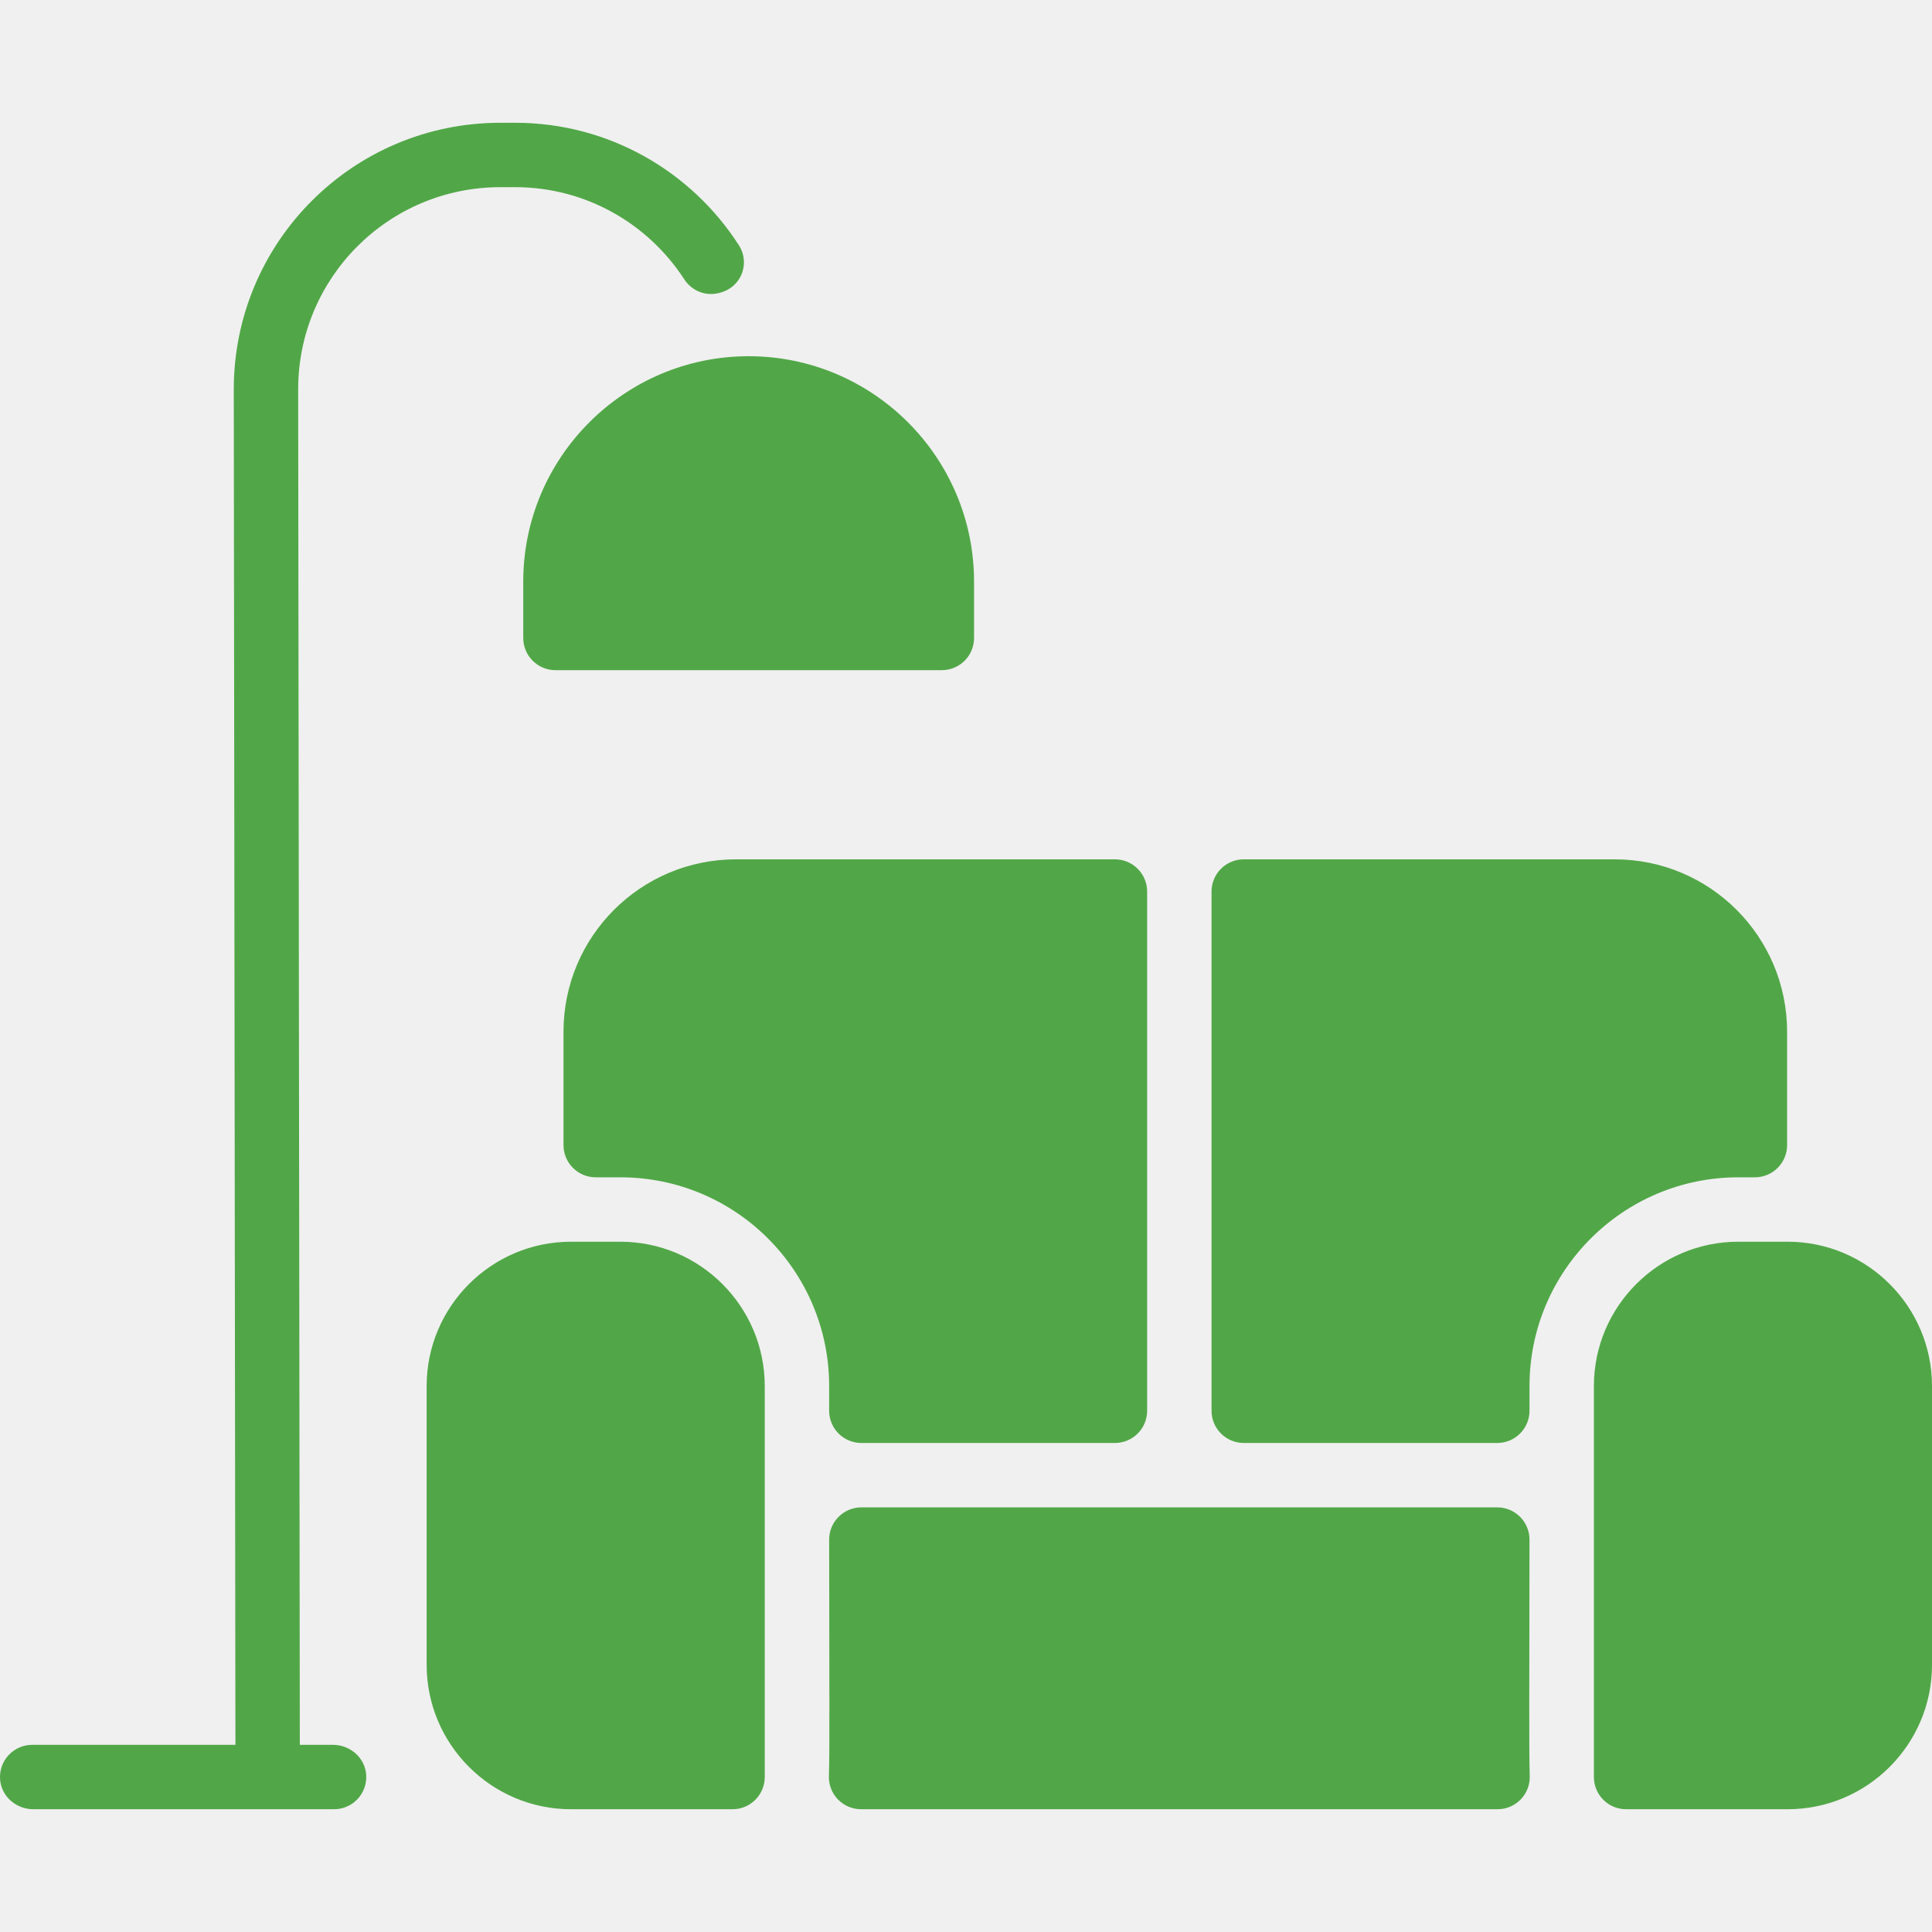
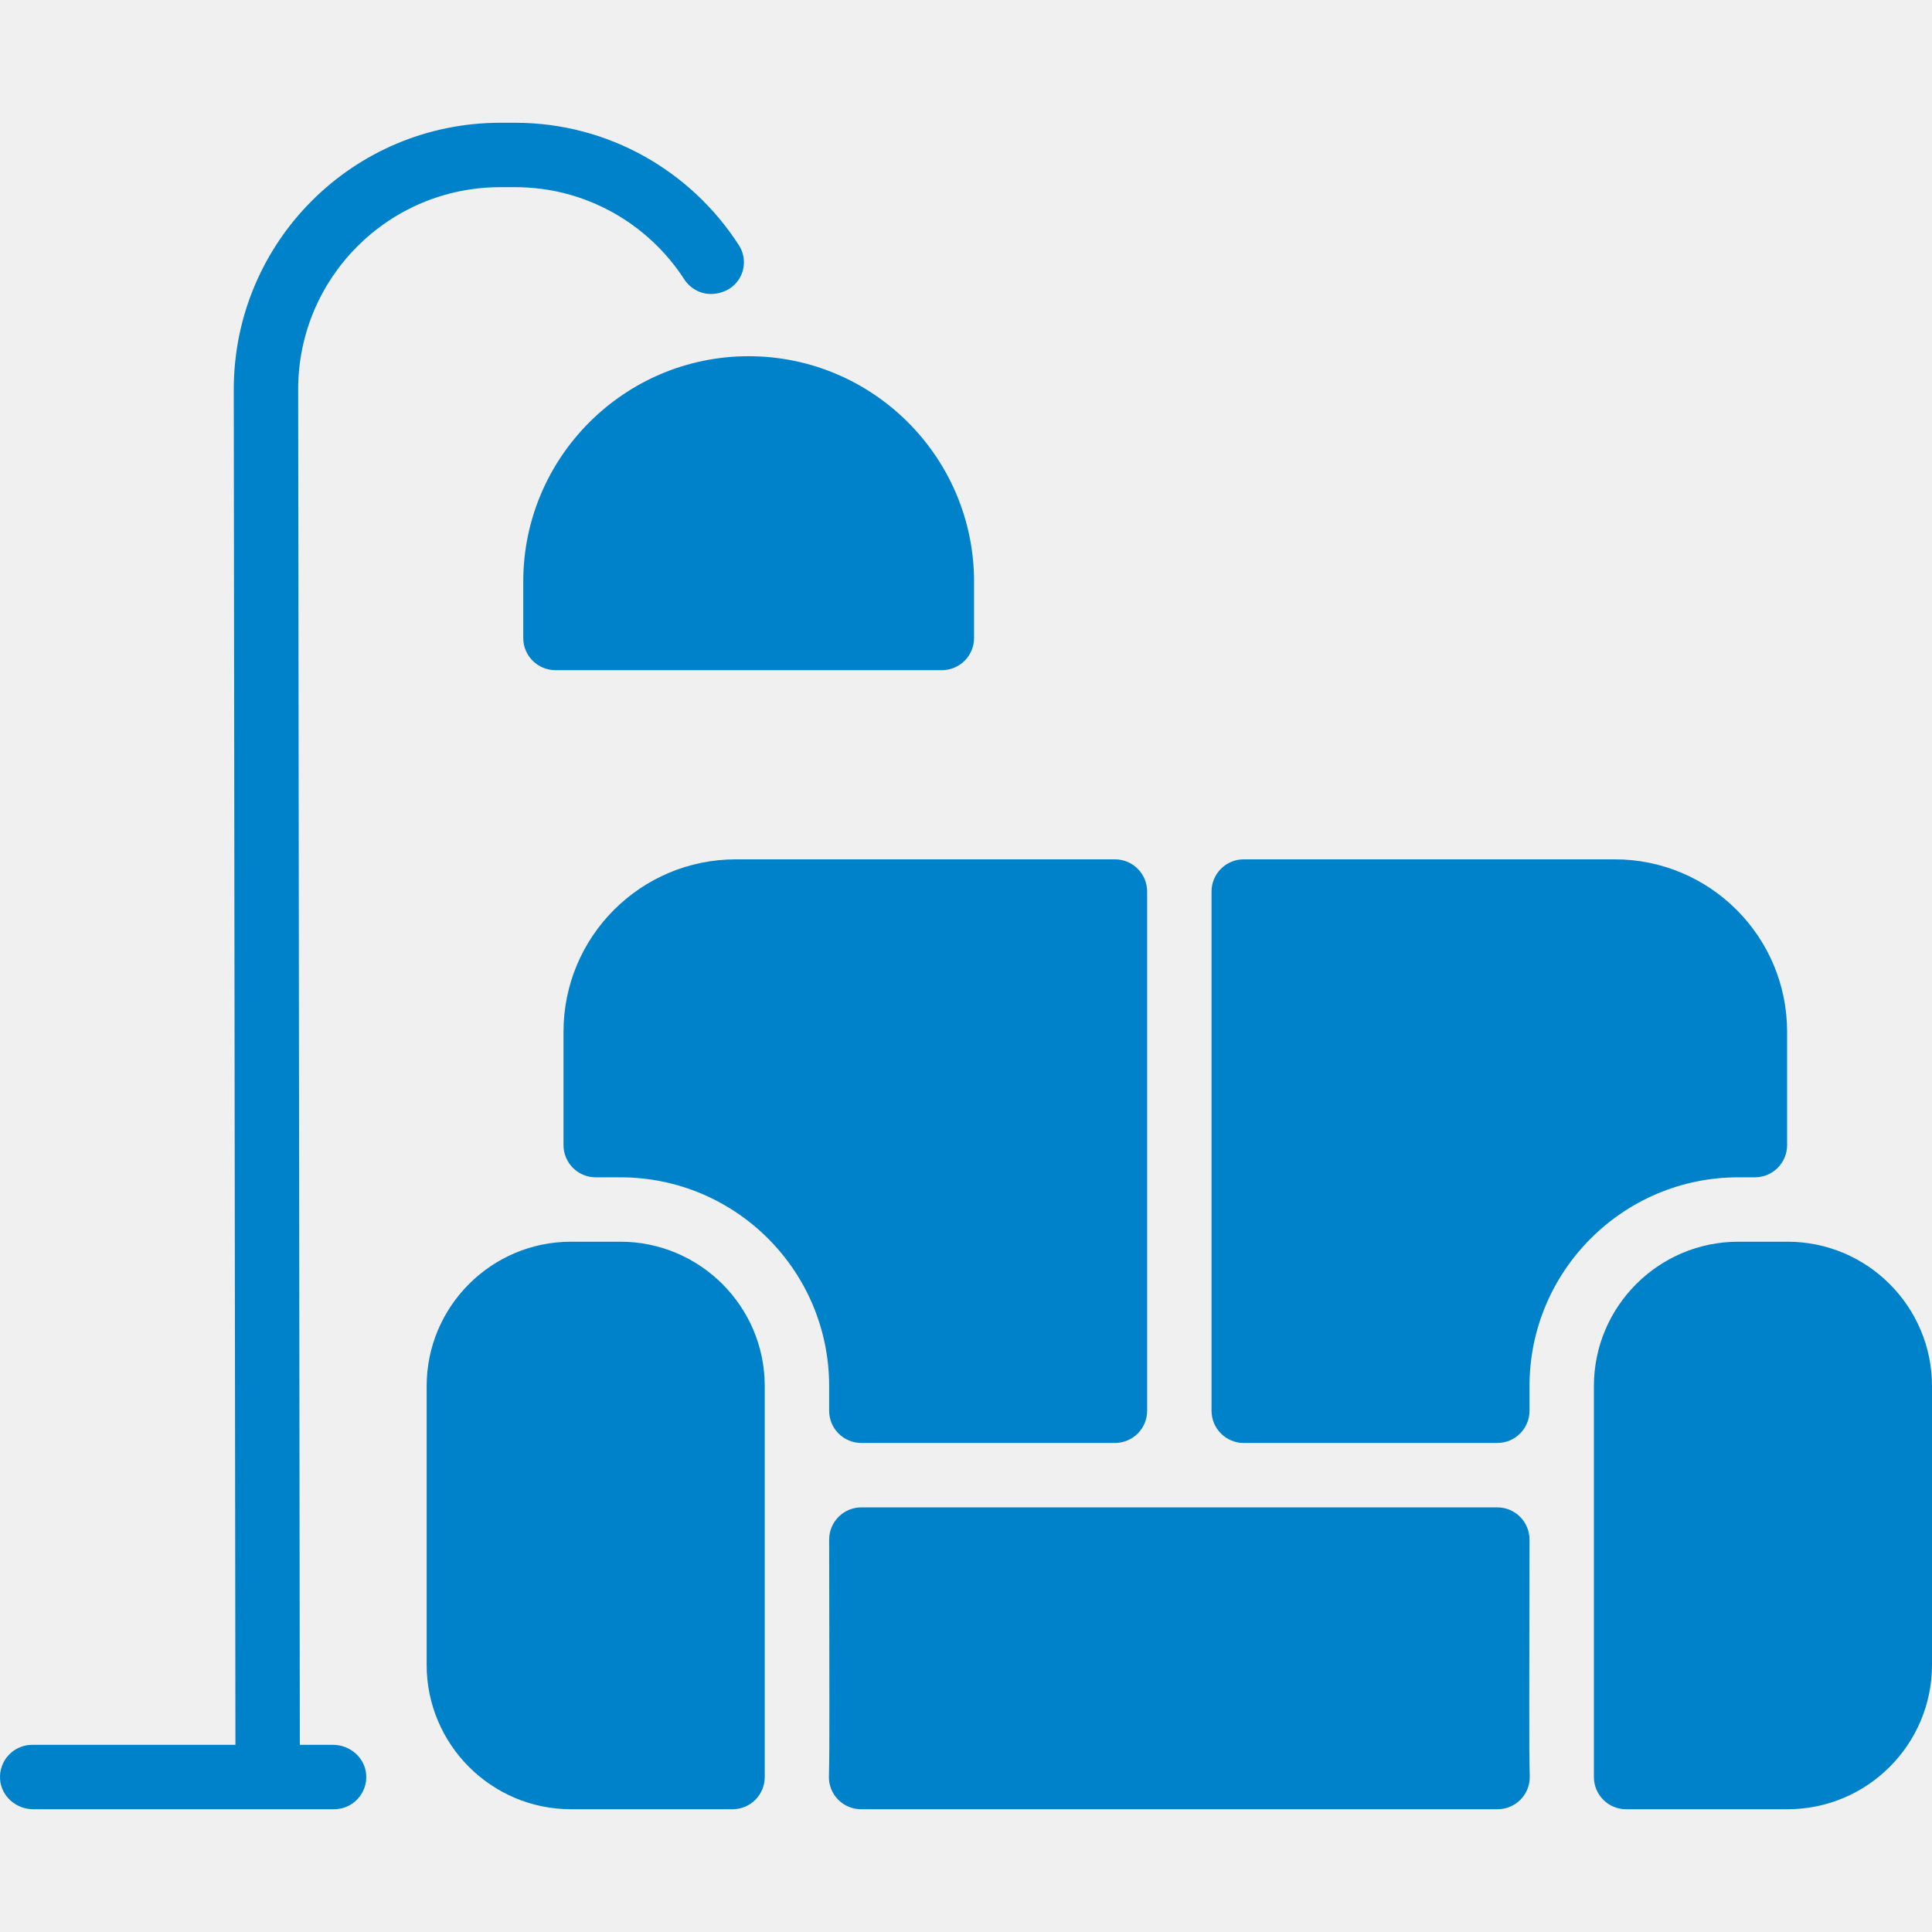
<svg xmlns="http://www.w3.org/2000/svg" width="90" height="90" viewBox="0 0 90 90" fill="none">
  <g clip-path="url(#clip0_1378_309889)">
    <g clip-path="url(#clip1_1378_309889)">
-       <path d="M33.286 13.686C32.722 13.753 32.18 13.481 31.871 13.005C30.198 10.427 27.295 8.719 24 8.719H23.312C18.091 8.719 13.882 12.948 13.89 18.152L13.967 81.281H15.512C16.311 81.281 17.008 81.885 17.059 82.682C17.073 82.887 17.044 83.093 16.975 83.286C16.906 83.479 16.798 83.656 16.658 83.806C16.518 83.956 16.348 84.076 16.16 84.157C15.971 84.239 15.768 84.281 15.563 84.281H1.551C0.752 84.281 0.054 83.678 0.003 82.88C-0.01 82.675 0.018 82.47 0.087 82.277C0.156 82.083 0.264 81.906 0.405 81.756C0.545 81.606 0.715 81.487 0.903 81.405C1.092 81.323 1.295 81.281 1.5 81.281H10.967L10.89 18.156C10.882 11.287 16.436 5.719 23.312 5.719H24C28.37 5.719 32.22 7.997 34.422 11.427C34.98 12.295 34.508 13.542 33.286 13.686ZM34.875 16.594C29.085 16.594 24.375 21.304 24.375 27.094V29.719C24.375 30.547 25.046 31.219 25.875 31.219H43.875C44.704 31.219 45.375 30.547 45.375 29.719V27.094C45.375 21.304 40.665 16.594 34.875 16.594ZM71.261 82.737C71.221 81.424 71.246 78.611 71.25 71.72C71.25 71.523 71.211 71.328 71.136 71.146C71.06 70.963 70.95 70.798 70.811 70.659C70.671 70.519 70.506 70.409 70.324 70.333C70.142 70.258 69.947 70.219 69.75 70.219H40.126C39.928 70.219 39.733 70.258 39.551 70.333C39.369 70.409 39.204 70.519 39.065 70.659C38.925 70.798 38.815 70.963 38.739 71.146C38.664 71.328 38.625 71.523 38.626 71.72C38.629 78.611 38.654 81.424 38.614 82.738C38.588 83.583 39.267 84.281 40.114 84.281H69.762C70.608 84.281 71.287 83.583 71.261 82.737ZM83.275 57.844H80.976C77.267 57.844 74.25 60.861 74.25 64.569V82.781C74.25 83.61 74.921 84.281 75.75 84.281H83.275C86.983 84.281 90 81.264 90 77.556V64.569C90 60.861 86.983 57.844 83.275 57.844ZM28.899 57.844H26.601C22.892 57.844 19.875 60.861 19.875 64.569V77.556C19.875 81.264 22.892 84.281 26.601 84.281H34.125C34.954 84.281 35.625 83.61 35.625 82.781V64.569C35.625 60.861 32.608 57.844 28.899 57.844ZM51.938 40.031H34.283C29.846 40.031 26.25 43.627 26.25 48.064V53.344C26.25 53.741 26.408 54.123 26.689 54.404C26.97 54.685 27.351 54.844 27.749 54.844L28.898 54.844C34.27 54.844 38.625 59.198 38.625 64.57V65.719C38.625 66.117 38.783 66.498 39.064 66.78C39.346 67.061 39.727 67.219 40.125 67.219H51.938C52.335 67.219 52.717 67.061 52.998 66.78C53.28 66.498 53.438 66.117 53.438 65.719V41.531C53.438 41.334 53.399 41.139 53.324 40.957C53.248 40.775 53.138 40.61 52.998 40.471C52.859 40.331 52.694 40.221 52.512 40.145C52.33 40.07 52.135 40.031 51.938 40.031ZM75.218 40.031H57.938C57.54 40.031 57.158 40.189 56.877 40.471C56.596 40.752 56.438 41.133 56.438 41.531V65.719C56.438 66.117 56.596 66.498 56.877 66.779C57.158 67.061 57.54 67.219 57.938 67.219H69.75C70.148 67.219 70.529 67.061 70.811 66.779C71.092 66.498 71.25 66.117 71.25 65.719V64.569C71.25 59.211 75.608 54.844 80.976 54.844H81.75C82.148 54.844 82.529 54.686 82.811 54.404C83.092 54.123 83.25 53.742 83.25 53.344V48.064C83.25 43.627 79.654 40.031 75.218 40.031Z" fill="#51A747" />
+       <path d="M33.286 13.686C32.722 13.753 32.18 13.481 31.871 13.005C30.198 10.427 27.295 8.719 24 8.719H23.312C18.091 8.719 13.882 12.948 13.89 18.152L13.967 81.281H15.512C16.311 81.281 17.008 81.885 17.059 82.682C17.073 82.887 17.044 83.093 16.975 83.286C16.906 83.479 16.798 83.656 16.658 83.806C16.518 83.956 16.348 84.076 16.16 84.157C15.971 84.239 15.768 84.281 15.563 84.281H1.551C0.752 84.281 0.054 83.678 0.003 82.88C-0.01 82.675 0.018 82.47 0.087 82.277C0.156 82.083 0.264 81.906 0.405 81.756C0.545 81.606 0.715 81.487 0.903 81.405C1.092 81.323 1.295 81.281 1.5 81.281H10.967L10.89 18.156C10.882 11.287 16.436 5.719 23.312 5.719H24C28.37 5.719 32.22 7.997 34.422 11.427C34.98 12.295 34.508 13.542 33.286 13.686ZM34.875 16.594C29.085 16.594 24.375 21.304 24.375 27.094V29.719C24.375 30.547 25.046 31.219 25.875 31.219H43.875C44.704 31.219 45.375 30.547 45.375 29.719V27.094C45.375 21.304 40.665 16.594 34.875 16.594ZM71.261 82.737C71.221 81.424 71.246 78.611 71.25 71.72C71.25 71.523 71.211 71.328 71.136 71.146C71.06 70.963 70.95 70.798 70.811 70.659C70.671 70.519 70.506 70.409 70.324 70.333C70.142 70.258 69.947 70.219 69.75 70.219H40.126C39.928 70.219 39.733 70.258 39.551 70.333C39.369 70.409 39.204 70.519 39.065 70.659C38.925 70.798 38.815 70.963 38.739 71.146C38.664 71.328 38.625 71.523 38.626 71.72C38.629 78.611 38.654 81.424 38.614 82.738C38.588 83.583 39.267 84.281 40.114 84.281H69.762C70.608 84.281 71.287 83.583 71.261 82.737ZM83.275 57.844H80.976C77.267 57.844 74.25 60.861 74.25 64.569V82.781C74.25 83.61 74.921 84.281 75.75 84.281H83.275C86.983 84.281 90 81.264 90 77.556V64.569C90 60.861 86.983 57.844 83.275 57.844ZM28.899 57.844H26.601C22.892 57.844 19.875 60.861 19.875 64.569V77.556C19.875 81.264 22.892 84.281 26.601 84.281H34.125C34.954 84.281 35.625 83.61 35.625 82.781V64.569C35.625 60.861 32.608 57.844 28.899 57.844ZM51.938 40.031H34.283C29.846 40.031 26.25 43.627 26.25 48.064V53.344C26.25 53.741 26.408 54.123 26.689 54.404C26.97 54.685 27.351 54.844 27.749 54.844L28.898 54.844C34.27 54.844 38.625 59.198 38.625 64.57V65.719C38.625 66.117 38.783 66.498 39.064 66.78C39.346 67.061 39.727 67.219 40.125 67.219H51.938C52.335 67.219 52.717 67.061 52.998 66.78C53.28 66.498 53.438 66.117 53.438 65.719V41.531C53.438 41.334 53.399 41.139 53.324 40.957C53.248 40.775 53.138 40.61 52.998 40.471C52.859 40.331 52.694 40.221 52.512 40.145C52.33 40.07 52.135 40.031 51.938 40.031ZM75.218 40.031H57.938C57.54 40.031 57.158 40.189 56.877 40.471C56.596 40.752 56.438 41.133 56.438 41.531V65.719C56.438 66.117 56.596 66.498 56.877 66.779C57.158 67.061 57.54 67.219 57.938 67.219H69.75C70.148 67.219 70.529 67.061 70.811 66.779C71.092 66.498 71.25 66.117 71.25 65.719V64.569C71.25 59.211 75.608 54.844 80.976 54.844H81.75C82.148 54.844 82.529 54.686 82.811 54.404C83.092 54.123 83.25 53.742 83.25 53.344V48.064C83.25 43.627 79.654 40.031 75.218 40.031Z" fill="#0082CA" />
    </g>
  </g>
  <defs>
    <clipPath id="clip0_1378_309889">
      <rect width="90" height="90" fill="white" />
    </clipPath>
    <clipPath id="clip1_1378_309889">
      <rect width="90" height="90" fill="white" />
    </clipPath>
  </defs>
</svg>
